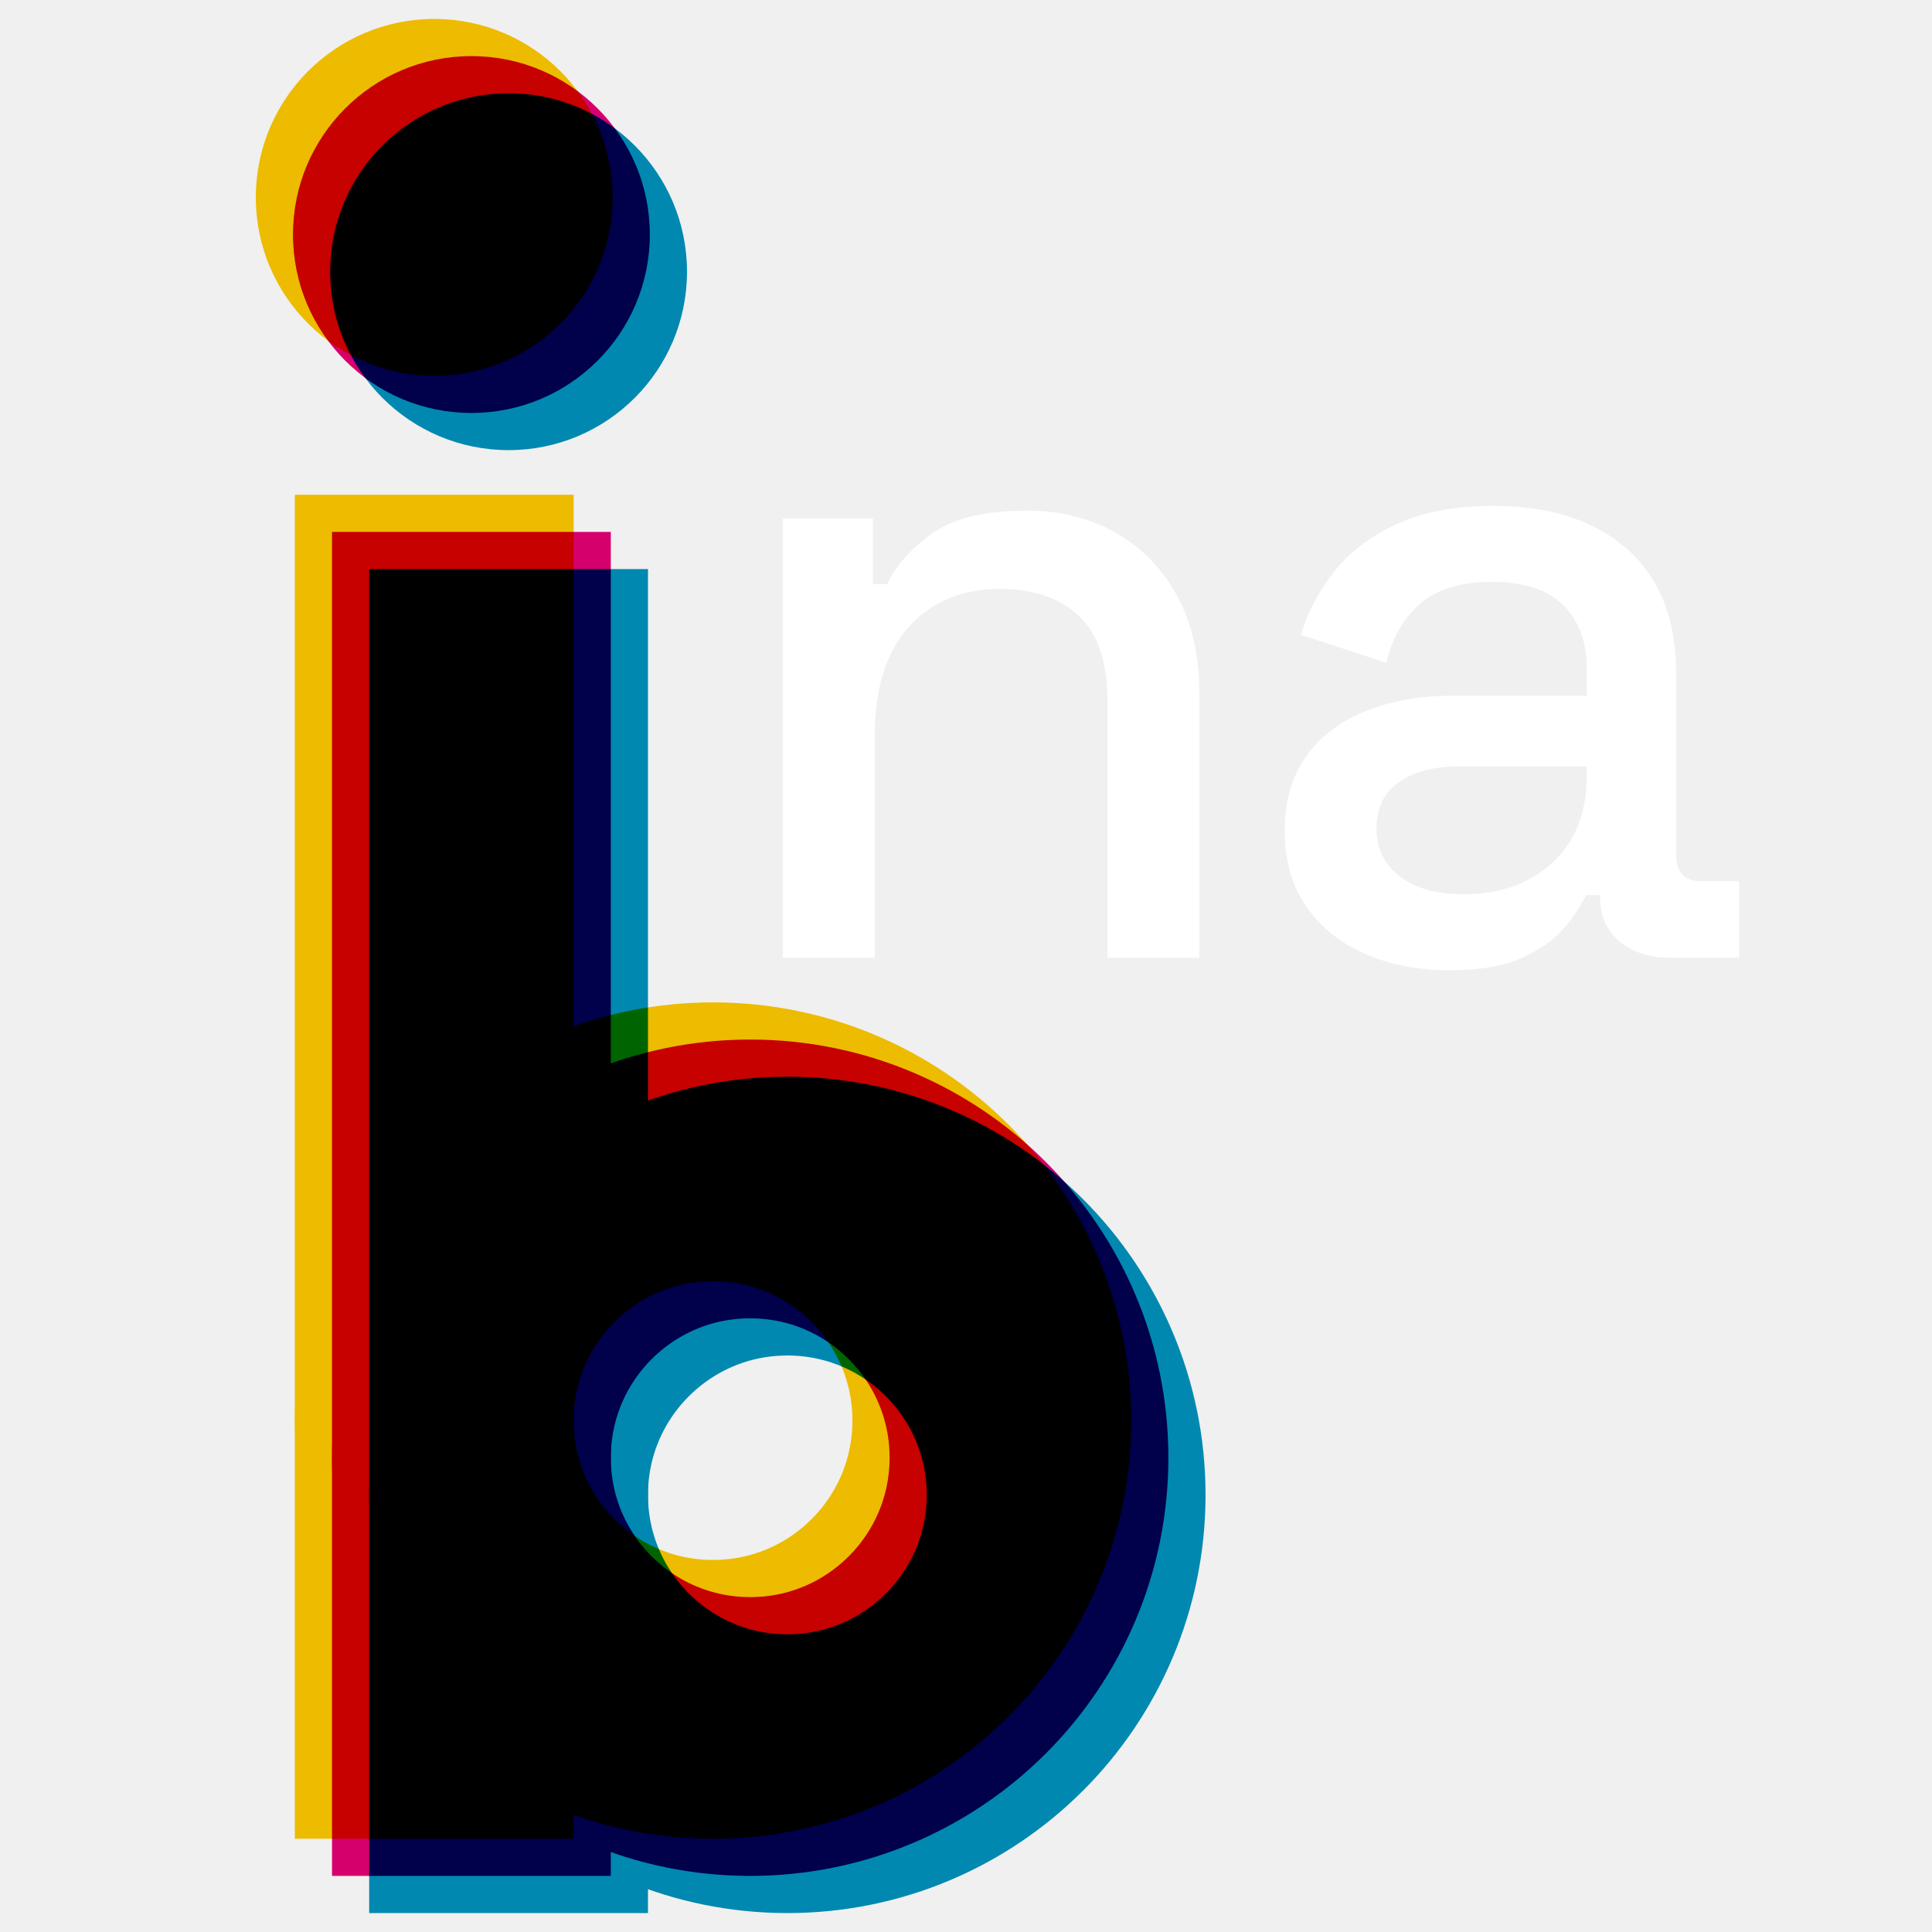
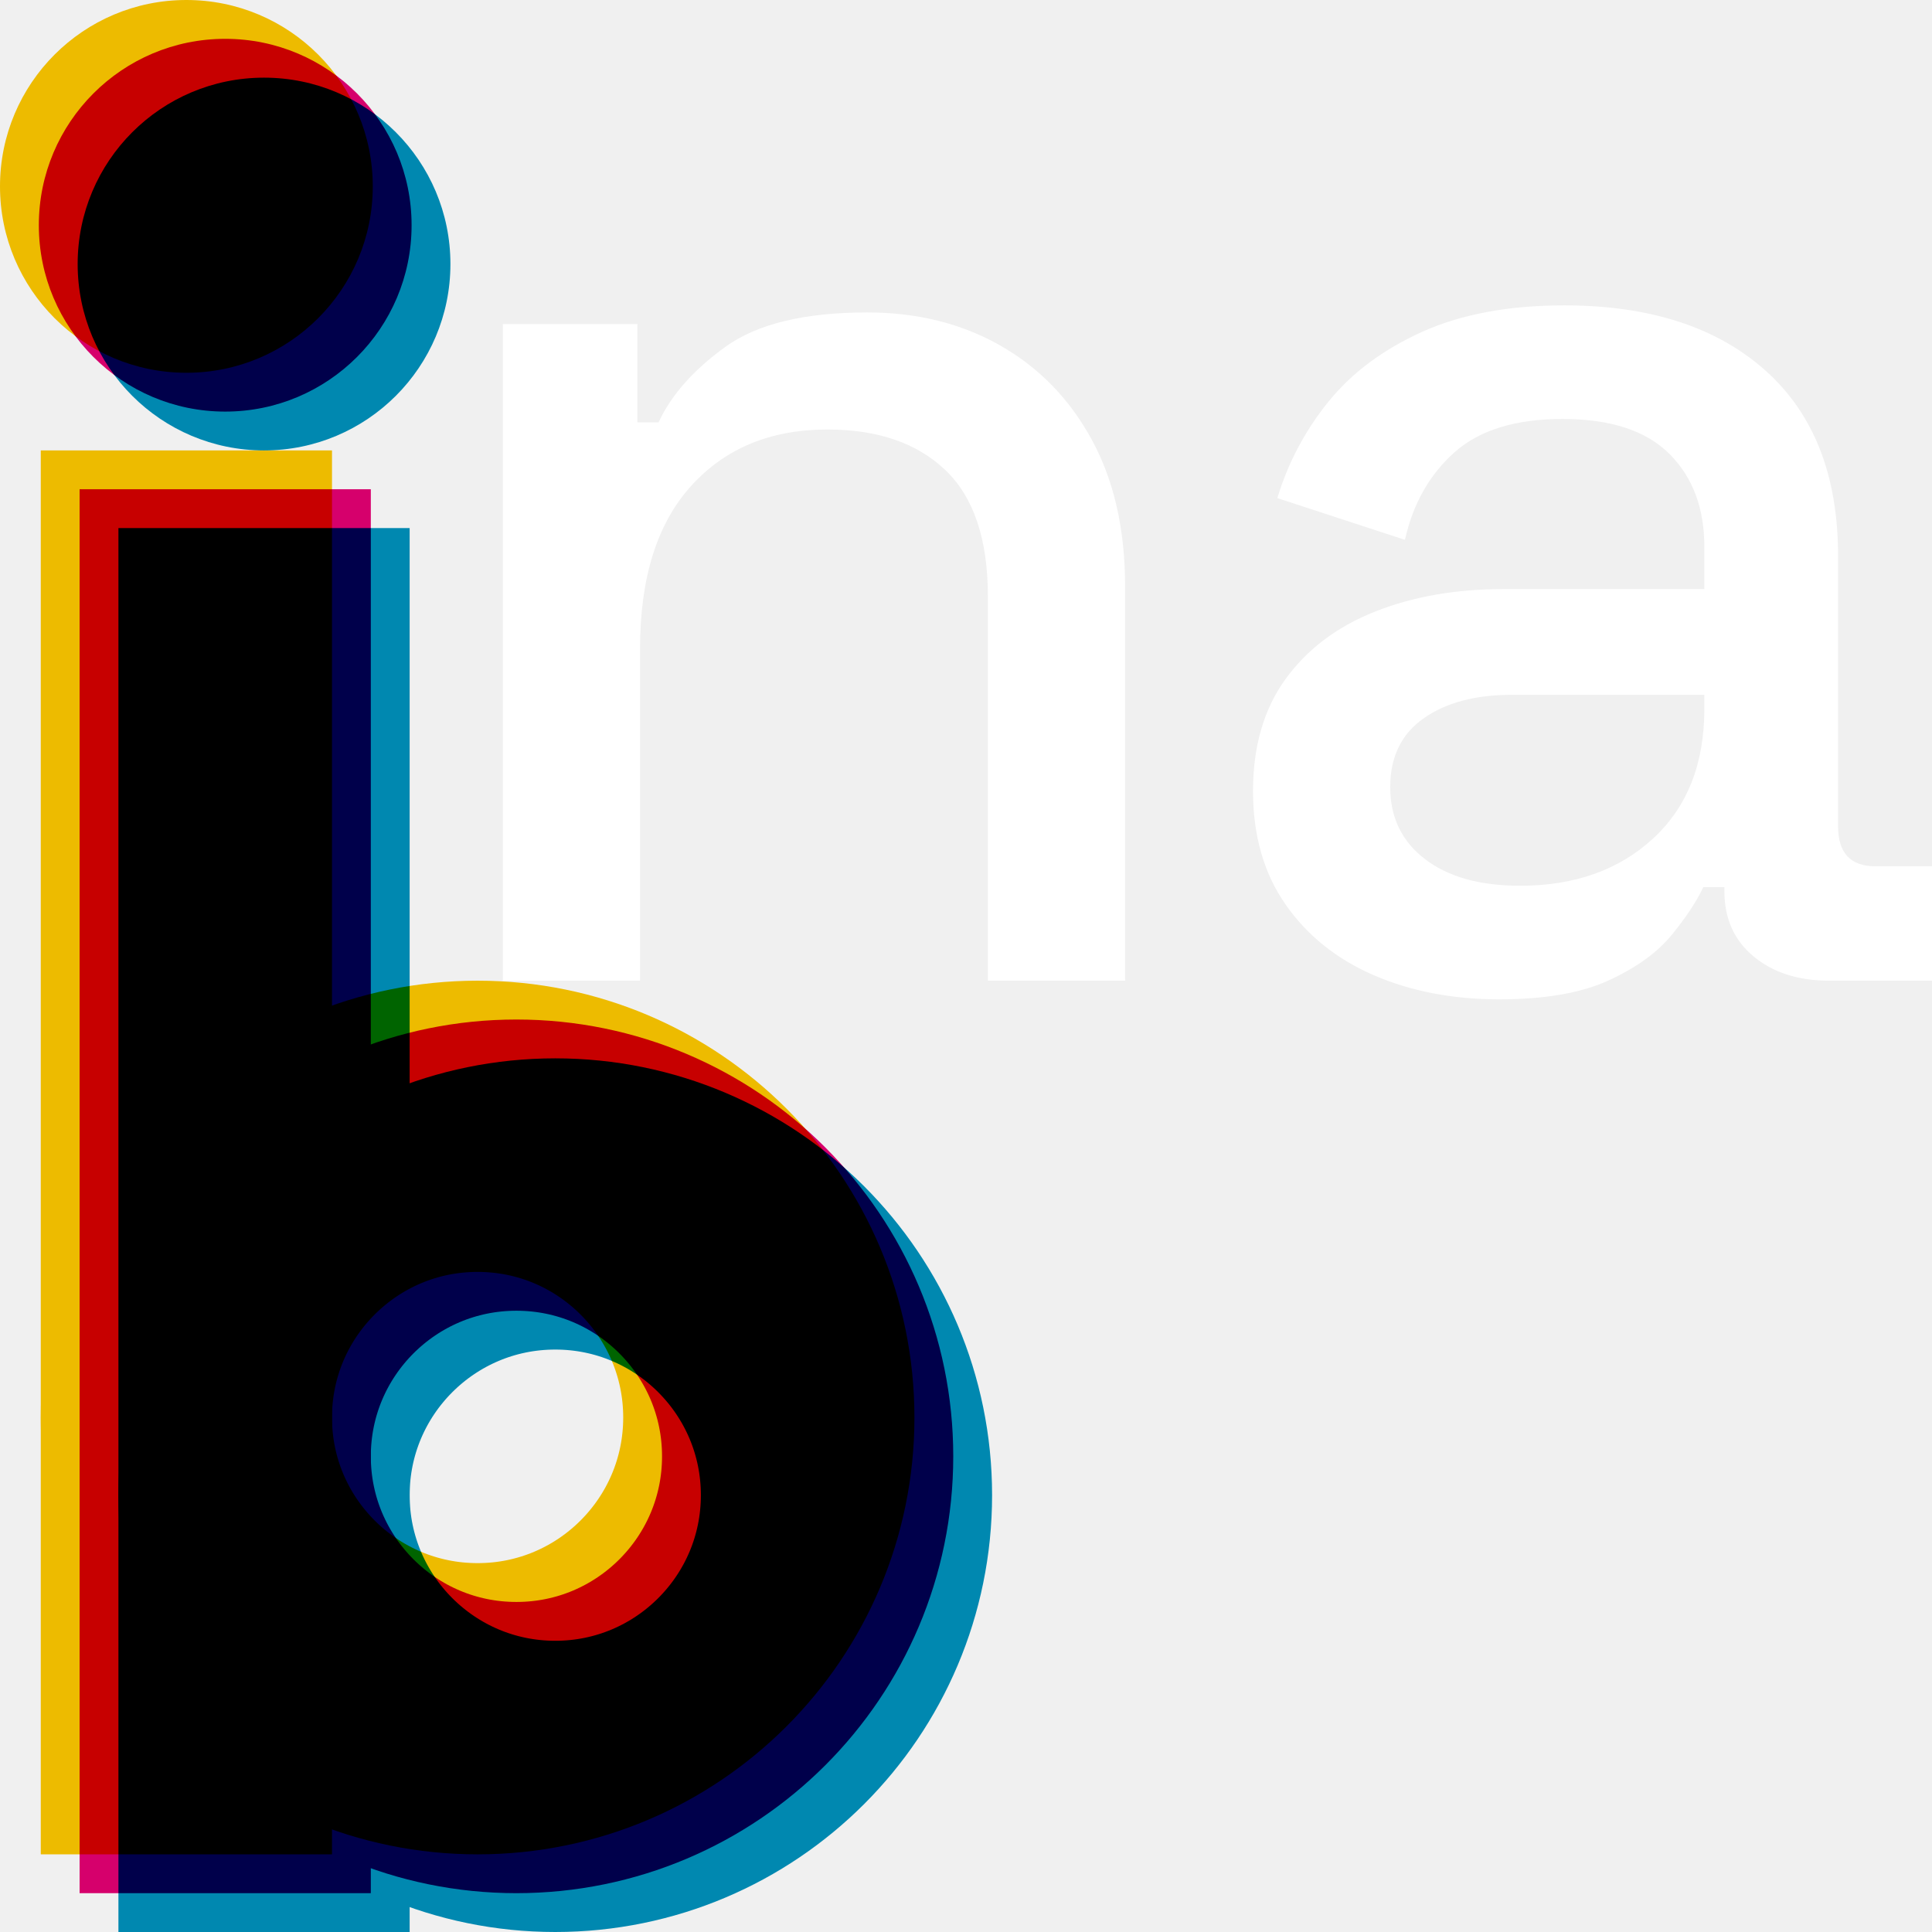
- <svg xmlns="http://www.w3.org/2000/svg" viewBox="-22.330 -11.774 129.938 129.938">
+ <svg xmlns="http://www.w3.org/2000/svg" viewBox="-5.125 -7.500 124.391 124.391">
  <style>.ink{fill:#ffffff}.l{mix-blend-mode:multiply}</style>
  <g style="isolation:isolate">
    <g class="l">
      <rect x="-2.5" y="21.5" width="18.75" height="90.391" fill="#edbb00" />
      <circle cx="25.625" cy="83.766" r="18.75" fill="none" stroke="#edbb00" stroke-width="18.75" />
    </g>
    <g class="l">
      <rect x="0" y="24" width="18.75" height="90.391" fill="#d6006c" />
      <circle cx="28.125" cy="86.266" r="18.75" fill="none" stroke="#d6006c" stroke-width="18.75" />
    </g>
    <g class="l">
      <rect x="2.5" y="26.5" width="18.75" height="90.391" fill="#0088b0" />
      <circle cx="30.625" cy="88.766" r="18.75" fill="none" stroke="#0088b0" stroke-width="18.75" />
    </g>
-     <path class="ink" transform="translate(6.25 0)" d="M24.078 52.641V23.091H30.132V27.516H31.086Q31.932 25.683 34.08 24.126Q36.228 22.569 40.479 22.569Q43.854 22.569 46.475 24.064Q49.095 25.56 50.588 28.308Q52.08 31.056 52.08 34.881V52.641H45.906V35.355Q45.906 31.491 43.993 29.664Q42.081 27.837 38.685 27.837Q34.848 27.837 32.55 30.378Q30.252 32.919 30.252 37.71V52.641Z M68.9 53.481Q65.762 53.481 63.253 52.392Q60.743 51.303 59.284 49.204Q57.824 47.106 57.824 44.109Q57.824 41.091 59.284 39.073Q60.743 37.056 63.301 36.037Q65.858 35.019 69.092 35.019H78.134V33.108Q78.134 30.504 76.562 28.933Q74.99 27.363 71.753 27.363Q68.577 27.363 66.892 28.863Q65.208 30.363 64.662 32.802L58.919 30.924Q59.639 28.539 61.219 26.586Q62.798 24.633 65.437 23.442Q68.075 22.251 71.831 22.251Q77.586 22.251 80.869 25.17Q84.153 28.089 84.153 33.522V45.693Q84.153 47.493 85.833 47.493H88.38V52.641H83.759Q81.665 52.641 80.351 51.55Q79.037 50.46 79.037 48.618V48.432H78.086Q77.657 49.362 76.681 50.563Q75.704 51.765 73.841 52.623Q71.978 53.481 68.9 53.481ZM69.843 48.369Q73.526 48.369 75.83 46.242Q78.134 44.115 78.134 40.419V39.777H69.465Q67.008 39.777 65.503 40.834Q63.999 41.892 63.999 43.932Q63.999 45.972 65.563 47.17Q67.128 48.369 69.843 48.369Z" />
-     <circle class="l" cx="6.875" cy="1.5" r="12" fill="#edbb00" />
-     <circle class="l" cx="9.375" cy="4" r="12" fill="#d6006c" />
-     <circle class="l" cx="11.875" cy="6.5" r="12" fill="#0088b0" />
+     <path class="ink" d="M27.25 55.641V13.363H35.912V19.694H37.277Q38.487 17.071 41.56 14.844Q44.633 12.616 50.715 12.616Q55.544 12.616 59.293 14.756Q63.043 16.895 65.178 20.827Q67.313 24.758 67.313 30.231V55.641H58.48V30.909Q58.48 25.381 55.744 22.767Q53.007 20.153 48.149 20.153Q42.659 20.153 39.371 23.788Q36.083 27.424 36.083 34.278V55.641Z M91.397 56.842Q86.907 56.842 83.316 55.284Q79.726 53.726 77.638 50.724Q75.55 47.722 75.55 43.434Q75.55 39.116 77.638 36.229Q79.726 33.343 83.385 31.886Q87.044 30.428 91.671 30.428H104.608V27.694Q104.608 23.969 102.359 21.722Q100.11 19.475 95.478 19.475Q90.933 19.475 88.523 21.621Q86.113 23.767 85.332 27.256L77.116 24.57Q78.147 21.157 80.406 18.363Q82.666 15.569 86.441 13.865Q90.216 12.161 95.59 12.161Q103.822 12.161 108.52 16.337Q113.218 20.513 113.218 28.287V45.7Q113.218 48.275 115.622 48.275H119.266V55.641H112.656Q109.66 55.641 107.78 54.08Q105.9 52.52 105.9 49.885V49.619H104.539Q103.925 50.949 102.528 52.668Q101.131 54.387 98.466 55.615Q95.8 56.842 91.397 56.842ZM92.744 49.528Q98.015 49.528 101.311 46.485Q104.608 43.442 104.608 38.154V37.236H92.203Q88.688 37.236 86.536 38.749Q84.383 40.262 84.383 43.18Q84.383 46.099 86.622 47.814Q88.86 49.528 92.744 49.528Z" />
+     <circle class="l" cx="6.875" cy="4.5" r="12" fill="#edbb00" />
+     <circle class="l" cx="9.375" cy="7" r="12" fill="#d6006c" />
+     <circle class="l" cx="11.875" cy="9.5" r="12" fill="#0088b0" />
  </g>
</svg>
